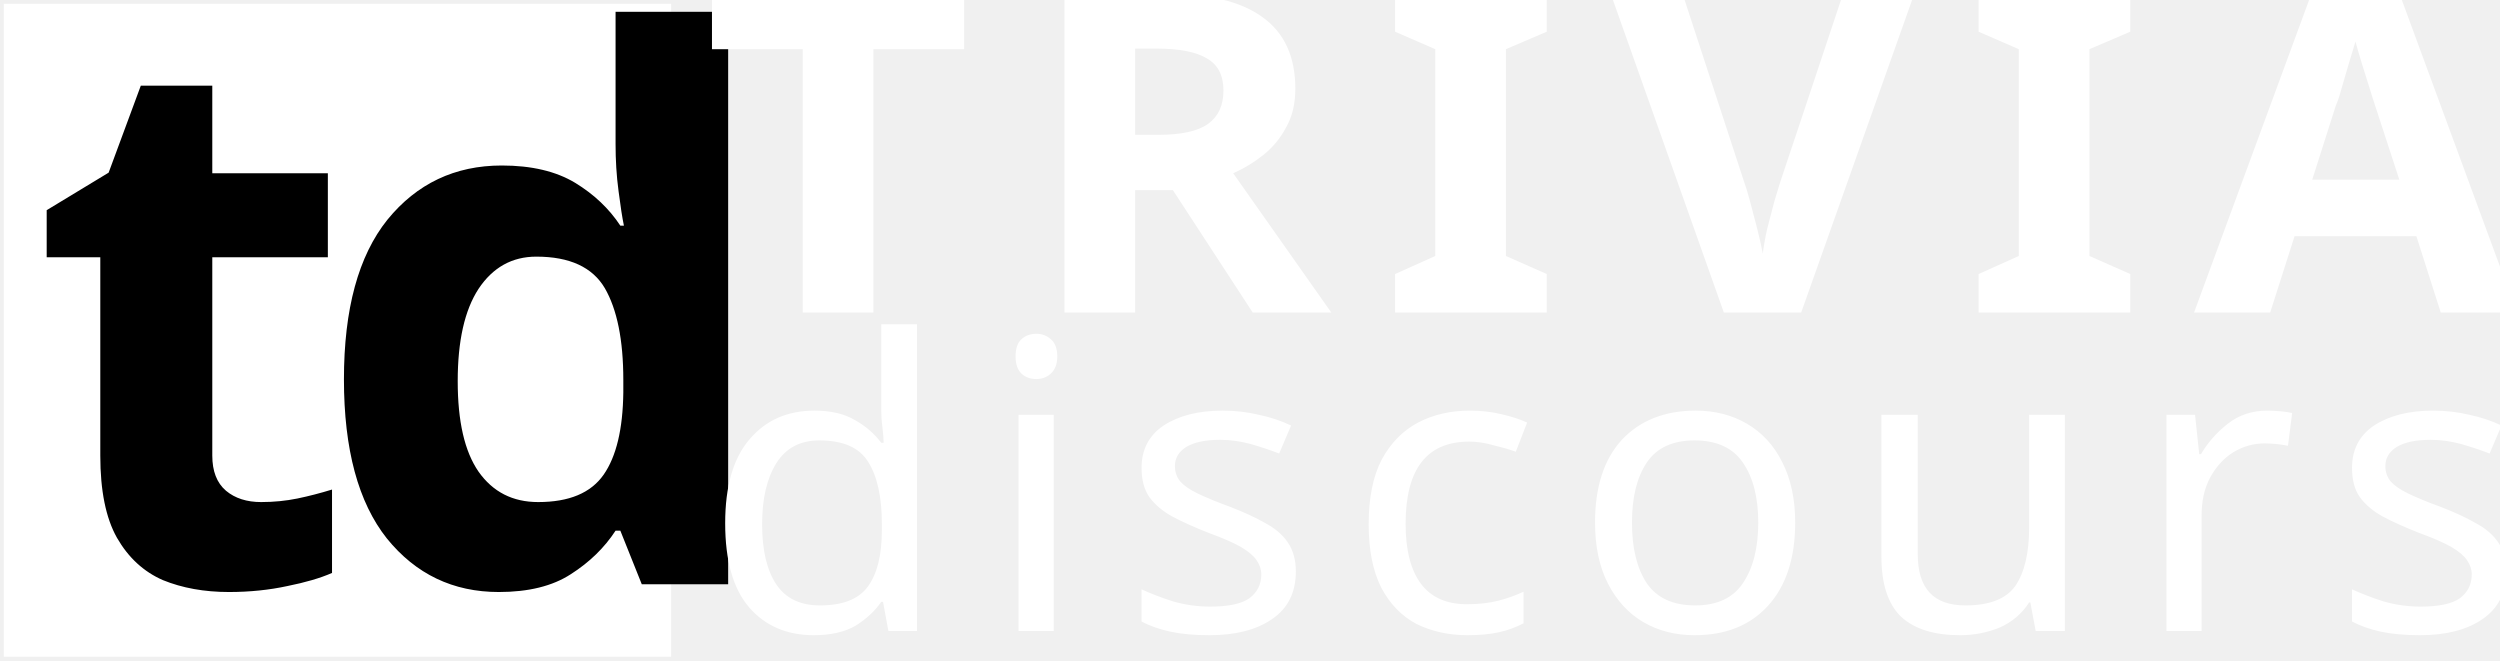
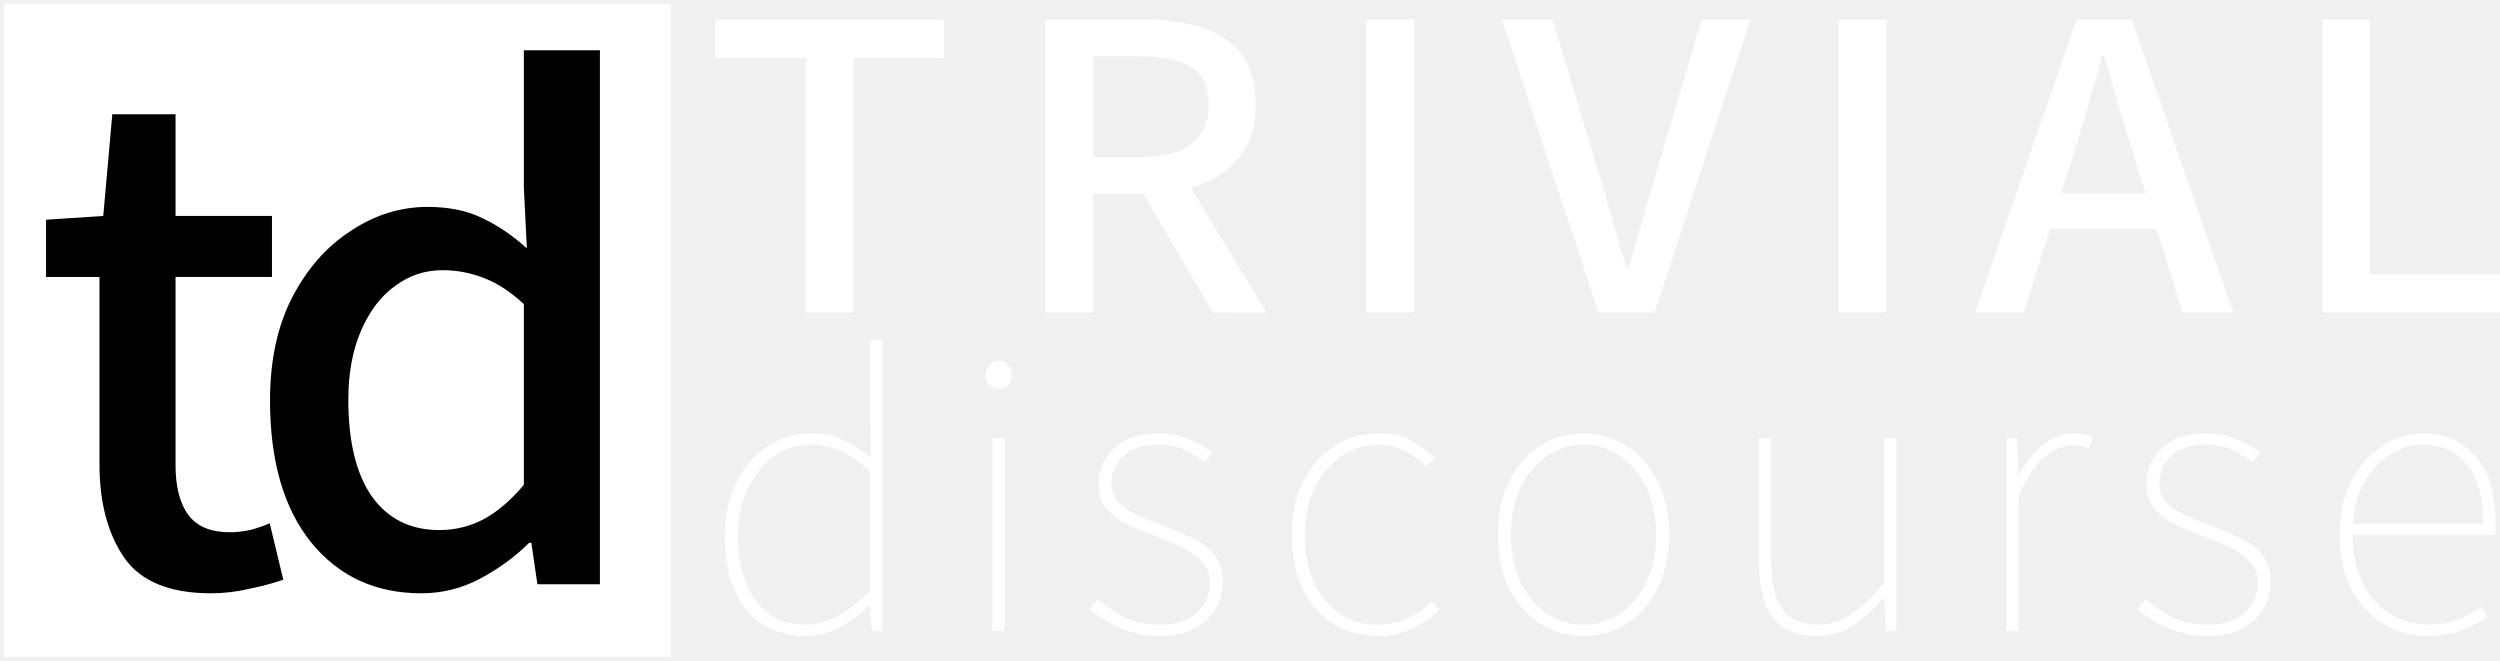
<svg xmlns="http://www.w3.org/2000/svg" width="65.575mm" height="17.326mm" viewBox="0 0 65.575 17.326" version="1.1" id="svg8">
  <defs id="defs2" />
  <g id="layer1" transform="translate(-12.60746,-87.40896)">
    <rect style="fill:#ffffff;fill-opacity:1;stroke:none;stroke-width:0.2;stroke-miterlimit:4;stroke-dasharray:none;stroke-opacity:1" id="rect839" width="17.504" height="17.126" x="12.707" y="87.509" />
    <rect style="fill:none;stroke-width:0.365" id="rect10" width="35.624" height="35.057" x="10.678" y="79.942" />
-     <text xml:space="preserve" style="font-size:19.756px;line-height:1.25;font-family:Assistant;-inkscape-font-specification:Assistant;letter-spacing:-1.217px;fill:#000000;fill-opacity:1;stroke:none;stroke-width:0.2;stroke-miterlimit:4;stroke-dasharray:none;" x="13.38" y="102.734" id="text14">
-       <tspan id="tspan12" x="13.38" y="102.734" style="font-style:normal;font-variant:normal;font-weight:600;font-stretch:normal;font-size:19.756px;font-family:Assistant;-inkscape-font-specification:'Assistant Semi-Bold';letter-spacing:-1.217px;fill:#000000;fill-opacity:1;stroke:none;stroke-width:0.2;stroke-miterlimit:4;stroke-dasharray:none;stroke-opacity:1;" dx="0">td</tspan>
-     </text>
-     <text xml:space="preserve" style="font-size:12.002px;line-height:1.25;font-family:Assistant;-inkscape-font-specification:Assistant;fill:#ffffff;fill-opacity:1;stroke-width:0.3;" x="30.36" y="97.761" id="text847" transform="scale(1.022508,0.9779872)">
-       <tspan id="tspan845" x="30.36" y="97.761" style="font-style:normal;font-variant:normal;font-weight:600;font-stretch:normal;font-family:Assistant;-inkscape-font-specification:'Assistant Semi-Bold';letter-spacing:1.249px;fill:#ffffff;fill-opacity:1;stroke-width:0.3;">TRIVIAL</tspan>
-     </text>
-     <text xml:space="preserve" style="font-style:normal;font-variant:normal;font-weight:200;font-stretch:normal;font-size:10.583px;line-height:1.25;font-family:Assistant;-inkscape-font-specification:'Assistant Ultra-Light';fill:#ffffff;fill-opacity:1;stroke-width:0.265;" x="31.051" y="103.962" id="text851">
-       <tspan id="tspan849" x="31.051" y="103.962" style="font-style:normal;font-variant:normal;font-weight:200;font-stretch:normal;font-family:Assistant;-inkscape-font-specification:'Assistant Ultra-Light';letter-spacing:0.857px;fill:#ffffff;fill-opacity:1;stroke-width:0.265;">discourse</tspan>
-     </text>
+     <g aria-label="td" id="text14" style="font-size:19.756px;line-height:1.25;font-family:Assistant;-inkscape-font-specification:Assistant;letter-spacing:-1.217px;fill:#000000;fill-opacity:1;stroke:none;stroke-width:0.2;stroke-miterlimit:4;stroke-dasharray:none">
+       <path d="m 18.141,102.971 q -1.62,0 -2.272,-0.929 -0.652,-0.948 -0.652,-2.45 V 94.674 H 13.815 V 93.172 l 1.501,-0.099 0.237,-2.667 h 1.659 v 2.667 h 2.529 v 1.6 h -2.529 v 4.939 q 0,0.849 0.336,1.304 0.336,0.454 1.087,0.454 0.257,0 0.533,-0.059 0.296,-0.079 0.514,-0.178 l 0.356,1.482 q -0.395,0.138 -0.889,0.237 -0.494,0.119 -1.008,0.119 z" style="font-style:normal;font-variant:normal;font-weight:600;font-stretch:normal;font-size:19.756px;font-family:Assistant;-inkscape-font-specification:'Assistant Semi-Bold';letter-spacing:-1.217px;fill:#000000;fill-opacity:1;stroke:none;stroke-width:0.2;stroke-miterlimit:4;stroke-dasharray:none;stroke-opacity:1" id="path1459" />
+       <path d="m 23.661,102.971 q -1.798,0 -2.884,-1.324 -1.087,-1.343 -1.087,-3.734 0,-1.561 0.573,-2.687 0.593,-1.146 1.541,-1.758 0.948,-0.632 2.015,-0.632 0.849,0 1.442,0.296 0.593,0.277 1.166,0.79 l -0.079,-1.6 V 88.727 h 1.995 v 14.007 h -1.64 l -0.158,-1.087 h -0.059 q -0.533,0.533 -1.264,0.929 -0.731,0.395 -1.561,0.395 z m 0.474,-1.659 q 0.612,0 1.146,-0.277 0.553,-0.296 1.067,-0.909 v -4.741 q -0.533,-0.494 -1.067,-0.691 -0.514,-0.198 -1.067,-0.198 -0.691,0 -1.245,0.415 -0.553,0.395 -0.889,1.166 -0.336,0.77 -0.336,1.818 0,1.64 0.612,2.529 0.632,0.889 1.778,0.889 z" style="font-style:normal;font-variant:normal;font-weight:600;font-stretch:normal;font-size:19.756px;font-family:Assistant;-inkscape-font-specification:'Assistant Semi-Bold';letter-spacing:-1.217px;fill:#000000;fill-opacity:1;stroke:none;stroke-width:0.2;stroke-miterlimit:4;stroke-dasharray:none;stroke-opacity:1" id="path1461" />
+     </g>
+     <g aria-label="TRIVIAL" transform="scale(1.022508,0.9779872)" id="text847" style="font-size:12.002px;line-height:1.25;font-family:Assistant;-inkscape-font-specification:Assistant;fill:#ffffff;fill-opacity:1;stroke-width:0.3">
+       <path d="m 33,97.761 v -6.829 h -2.316 v -1.032 h 5.857 v 1.032 h -2.316 v 6.829 z" style="font-style:normal;font-variant:normal;font-weight:600;font-stretch:normal;font-family:Assistant;-inkscape-font-specification:'Assistant Semi-Bold';letter-spacing:1.249px;fill:#ffffff;fill-opacity:1;stroke-width:0.3" id="path1464" />
+       <path d="m 39.145,97.761 v -7.861 h 2.568 q 0.804,0 1.44,0.216 0.648,0.204 1.02,0.708 0.372,0.504 0.372,1.356 0,0.816 -0.372,1.344 -0.372,0.528 -1.02,0.792 -0.636,0.264 -1.44,0.264 h -1.344 v 3.18 z m 4.297,0 -1.968,-3.516 0.912,-0.684 2.436,4.201 z m -3.072,-4.165 h 1.2 q 0.864,0 1.308,-0.348 0.456,-0.36 0.456,-1.068 0,-0.72 -0.456,-1.008 -0.444,-0.288 -1.308,-0.288 h -1.2 z" style="font-style:normal;font-variant:normal;font-weight:600;font-stretch:normal;font-family:Assistant;-inkscape-font-specification:'Assistant Semi-Bold';letter-spacing:1.249px;fill:#ffffff;fill-opacity:1;stroke-width:0.3" id="path1466" />
+       <path d="m 47.379,97.761 v -7.861 h 1.224 v 7.861 z" style="font-style:normal;font-variant:normal;font-weight:600;font-stretch:normal;font-family:Assistant;-inkscape-font-specification:'Assistant Semi-Bold';letter-spacing:1.249px;fill:#ffffff;fill-opacity:1;stroke-width:0.3" id="path1468" />
+       <path d="m 53.333,97.761 -2.472,-7.861 h 1.296 l 1.176,4.081 q 0.204,0.684 0.36,1.296 0.156,0.6 0.36,1.284 h 0.048 q 0.204,-0.684 0.36,-1.284 0.168,-0.612 0.36,-1.296 l 1.164,-4.081 h 1.248 l -2.46,7.861 z" style="font-style:normal;font-variant:normal;font-weight:600;font-stretch:normal;font-family:Assistant;-inkscape-font-specification:'Assistant Semi-Bold';letter-spacing:1.249px;fill:#ffffff;fill-opacity:1;stroke-width:0.3" id="path1470" />
+       <path d="m 59.49,97.761 v -7.861 h 1.224 v 7.861 z" style="font-style:normal;font-variant:normal;font-weight:600;font-stretch:normal;font-family:Assistant;-inkscape-font-specification:'Assistant Semi-Bold';letter-spacing:1.249px;fill:#ffffff;fill-opacity:1;stroke-width:0.3" id="path1472" />
+       <path d="m 62.995,97.761 2.604,-7.861 h 1.416 l 2.604,7.861 h -1.296 l -1.272,-4.273 Q 66.848,92.84 66.668,92.192 66.488,91.532 66.308,90.872 h -0.048 q -0.168,0.66 -0.36,1.32 -0.18,0.648 -0.372,1.296 l -1.284,4.273 z m 1.464,-2.244 v -0.96 h 3.66 v 0.96 z" style="font-style:normal;font-variant:normal;font-weight:600;font-stretch:normal;font-family:Assistant;-inkscape-font-specification:'Assistant Semi-Bold';letter-spacing:1.249px;fill:#ffffff;fill-opacity:1;stroke-width:0.3" id="path1474" />
+       <path d="m 71.901,97.761 v -7.861 h 1.224 v 6.829 h 3.336 v 1.032 z" style="font-style:normal;font-variant:normal;font-weight:600;font-stretch:normal;font-family:Assistant;-inkscape-font-specification:'Assistant Semi-Bold';letter-spacing:1.249px;fill:#ffffff;fill-opacity:1;stroke-width:0.3" id="path1476" />
+     </g>
+     <g aria-label="discourse" id="text851" style="font-style:normal;font-variant:normal;font-weight:200;font-stretch:normal;font-size:10.583px;line-height:1.25;font-family:Assistant;-inkscape-font-specification:'Assistant Ultra-Light';fill:#ffffff;fill-opacity:1;stroke-width:0.265">
+       <path d="m 33.718,104.089 q -0.952,0 -1.524,-0.677 -0.571,-0.688 -0.571,-1.968 0,-0.815 0.307,-1.408 0.317,-0.603 0.825,-0.931 0.519,-0.328 1.132,-0.328 0.466,0 0.815,0.169 0.36,0.159 0.751,0.466 l -0.021,-0.952 v -2.138 h 0.317 v 7.641 h -0.275 l -0.042,-0.677 h -0.021 q -0.317,0.317 -0.741,0.561 -0.423,0.243 -0.952,0.243 z m 0.021,-0.296 q 0.444,0 0.857,-0.233 0.413,-0.233 0.836,-0.656 v -3.133 q -0.423,-0.381 -0.794,-0.54 -0.37,-0.159 -0.773,-0.159 -0.54,0 -0.974,0.317 -0.423,0.317 -0.677,0.857 -0.254,0.54 -0.254,1.196 0,1.048 0.455,1.704 0.466,0.646 1.323,0.646 z" style="font-style:normal;font-variant:normal;font-weight:200;font-stretch:normal;font-family:Assistant;-inkscape-font-specification:'Assistant Ultra-Light';letter-spacing:0.857px;fill:#ffffff;fill-opacity:1;stroke-width:0.265" id="path1479" />
+       <path d="m 38.639,103.962 v -5.059 h 0.317 v 5.059 z m 0.169,-6.35 q -0.138,0 -0.243,-0.106 -0.095,-0.106 -0.095,-0.275 0,-0.159 0.095,-0.254 0.106,-0.106 0.243,-0.106 0.148,0 0.243,0.106 0.095,0.095 0.095,0.254 0,0.169 -0.095,0.275 -0.095,0.106 -0.243,0.106 z" style="font-style:normal;font-variant:normal;font-weight:200;font-stretch:normal;font-family:Assistant;-inkscape-font-specification:'Assistant Ultra-Light';letter-spacing:0.857px;fill:#ffffff;fill-opacity:1;stroke-width:0.265" id="path1481" />
+       <path d="m 43.031,104.089 q -0.571,0 -1.037,-0.201 -0.466,-0.212 -0.804,-0.497 l 0.212,-0.254 q 0.317,0.265 0.698,0.466 0.381,0.191 0.952,0.191 0.635,0 0.963,-0.328 0.328,-0.328 0.328,-0.751 0,-0.339 -0.201,-0.561 -0.191,-0.222 -0.487,-0.37 -0.286,-0.148 -0.582,-0.254 -0.392,-0.138 -0.773,-0.307 -0.381,-0.169 -0.635,-0.434 -0.243,-0.265 -0.243,-0.699 0,-0.529 0.402,-0.921 0.413,-0.392 1.185,-0.392 0.381,0 0.751,0.148 0.381,0.138 0.646,0.36 l -0.19,0.254 q -0.254,-0.19 -0.54,-0.328 -0.286,-0.138 -0.688,-0.138 -0.635,0 -0.931,0.317 -0.296,0.307 -0.296,0.677 0,0.307 0.18,0.508 0.18,0.191 0.455,0.328 0.286,0.127 0.593,0.243 0.402,0.159 0.794,0.328 0.392,0.159 0.646,0.445 0.254,0.275 0.254,0.773 0,0.37 -0.19,0.688 -0.191,0.317 -0.561,0.519 -0.37,0.191 -0.9,0.191 z" style="font-style:normal;font-variant:normal;font-weight:200;font-stretch:normal;font-family:Assistant;-inkscape-font-specification:'Assistant Ultra-Light';letter-spacing:0.857px;fill:#ffffff;fill-opacity:1;stroke-width:0.265" id="path1483" />
+       <path d="m 48.757,104.089 q -0.646,0 -1.164,-0.307 -0.508,-0.318 -0.804,-0.91 -0.296,-0.593 -0.296,-1.429 0,-0.847 0.317,-1.439 0.317,-0.603 0.825,-0.91 0.519,-0.317 1.122,-0.317 0.529,0 0.878,0.201 0.349,0.191 0.603,0.434 l -0.212,0.233 q -0.254,-0.243 -0.561,-0.402 -0.307,-0.169 -0.709,-0.169 -0.54,0 -0.974,0.307 -0.434,0.296 -0.698,0.836 -0.254,0.529 -0.254,1.228 0,0.699 0.233,1.228 0.243,0.529 0.677,0.826 0.434,0.296 1.016,0.296 0.434,0 0.794,-0.18 0.36,-0.18 0.624,-0.434 l 0.19,0.233 q -0.317,0.286 -0.72,0.487 -0.392,0.191 -0.889,0.191 z" style="font-style:normal;font-variant:normal;font-weight:200;font-stretch:normal;font-family:Assistant;-inkscape-font-specification:'Assistant Ultra-Light';letter-spacing:0.857px;fill:#ffffff;fill-opacity:1;stroke-width:0.265" id="path1485" />
+       <path d="m 54.143,104.089 q -0.603,0 -1.122,-0.307 -0.508,-0.318 -0.815,-0.91 -0.307,-0.593 -0.307,-1.429 0,-0.847 0.307,-1.439 0.307,-0.603 0.815,-0.91 0.519,-0.317 1.122,-0.317 0.603,0 1.111,0.317 0.508,0.307 0.815,0.91 0.317,0.593 0.317,1.439 0,0.836 -0.317,1.429 -0.307,0.593 -0.815,0.91 -0.508,0.307 -1.111,0.307 z m 0,-0.296 q 0.54,0 0.974,-0.296 0.434,-0.296 0.677,-0.826 0.254,-0.529 0.254,-1.228 0,-0.699 -0.254,-1.228 -0.243,-0.54 -0.677,-0.836 -0.434,-0.307 -0.974,-0.307 -0.54,0 -0.974,0.307 -0.423,0.296 -0.677,0.836 -0.254,0.529 -0.254,1.228 0,0.699 0.254,1.228 0.254,0.529 0.677,0.826 0.434,0.296 0.974,0.296 z" style="font-style:normal;font-variant:normal;font-weight:200;font-stretch:normal;font-family:Assistant;-inkscape-font-specification:'Assistant Ultra-Light';letter-spacing:0.857px;fill:#ffffff;fill-opacity:1;stroke-width:0.265" id="path1487" />
+       <path d="m 60.271,104.089 q -0.773,0 -1.154,-0.466 -0.37,-0.476 -0.37,-1.46 V 98.904 H 59.065 v 3.217 q 0,0.836 0.286,1.259 0.296,0.413 0.942,0.413 0.476,0 0.868,-0.265 0.392,-0.265 0.868,-0.836 v -3.789 h 0.317 v 5.059 h -0.275 l -0.042,-0.868 h -0.021 q -0.381,0.444 -0.794,0.72 -0.413,0.275 -0.942,0.275 z" style="font-style:normal;font-variant:normal;font-weight:200;font-stretch:normal;font-family:Assistant;-inkscape-font-specification:'Assistant Ultra-Light';letter-spacing:0.857px;fill:#ffffff;fill-opacity:1;stroke-width:0.265" id="path1489" />
+       <path d="m 65.235,103.962 v -5.059 h 0.275 l 0.042,0.952 h 0.021 q 0.254,-0.466 0.614,-0.773 0.37,-0.307 0.825,-0.307 0.127,0 0.243,0.021 0.116,0.021 0.243,0.085 l -0.085,0.296 q -0.127,-0.053 -0.212,-0.064 -0.085,-0.021 -0.233,-0.021 -0.349,0 -0.73,0.307 -0.381,0.296 -0.688,1.048 v 3.514 z" style="font-style:normal;font-variant:normal;font-weight:200;font-stretch:normal;font-family:Assistant;-inkscape-font-specification:'Assistant Ultra-Light';letter-spacing:0.857px;fill:#ffffff;fill-opacity:1;stroke-width:0.265" id="path1491" />
+       <path d="m 70.516,104.089 q -0.571,0 -1.037,-0.201 -0.466,-0.212 -0.804,-0.497 l 0.212,-0.254 q 0.317,0.265 0.698,0.466 0.381,0.191 0.952,0.191 0.635,0 0.963,-0.328 0.328,-0.328 0.328,-0.751 0,-0.339 -0.201,-0.561 -0.19,-0.222 -0.487,-0.37 -0.286,-0.148 -0.582,-0.254 -0.392,-0.138 -0.773,-0.307 -0.381,-0.169 -0.635,-0.434 -0.243,-0.265 -0.243,-0.699 0,-0.529 0.402,-0.921 0.413,-0.392 1.185,-0.392 0.381,0 0.751,0.148 0.381,0.138 0.646,0.36 l -0.191,0.254 q -0.254,-0.19 -0.54,-0.328 -0.286,-0.138 -0.688,-0.138 -0.635,0 -0.931,0.317 -0.296,0.307 -0.296,0.677 0,0.307 0.18,0.508 0.18,0.191 0.455,0.328 0.286,0.127 0.593,0.243 0.402,0.159 0.794,0.328 0.392,0.159 0.646,0.445 0.254,0.275 0.254,0.773 0,0.37 -0.191,0.688 -0.19,0.317 -0.561,0.519 -0.37,0.191 -0.9,0.191 z" style="font-style:normal;font-variant:normal;font-weight:200;font-stretch:normal;font-family:Assistant;-inkscape-font-specification:'Assistant Ultra-Light';letter-spacing:0.857px;fill:#ffffff;fill-opacity:1;stroke-width:0.265" id="path1493" />
+       <path d="m 76.284,104.089 q -0.635,0 -1.164,-0.318 -0.519,-0.318 -0.836,-0.91 -0.307,-0.593 -0.307,-1.418 0,-0.826 0.307,-1.418 0.317,-0.603 0.815,-0.921 0.497,-0.328 1.058,-0.328 0.582,0 1.005,0.275 0.434,0.265 0.667,0.783 0.233,0.519 0.233,1.27 0,0.074 0,0.159 0,0.085 -0.021,0.18 h -3.831 v -0.296 h 3.535 q 0,-1.048 -0.434,-1.556 -0.434,-0.519 -1.154,-0.519 -0.444,0 -0.868,0.265 -0.423,0.254 -0.698,0.783 -0.275,0.519 -0.275,1.323 0,0.73 0.265,1.259 0.265,0.519 0.709,0.804 0.455,0.286 1.016,0.286 0.434,0 0.773,-0.127 0.339,-0.138 0.624,-0.339 l 0.148,0.275 q -0.286,0.169 -0.646,0.328 -0.349,0.159 -0.921,0.159 z" style="font-style:normal;font-variant:normal;font-weight:200;font-stretch:normal;font-family:Assistant;-inkscape-font-specification:'Assistant Ultra-Light';letter-spacing:0.857px;fill:#ffffff;fill-opacity:1;stroke-width:0.265" id="path1495" />
+     </g>
  </g>
</svg>
